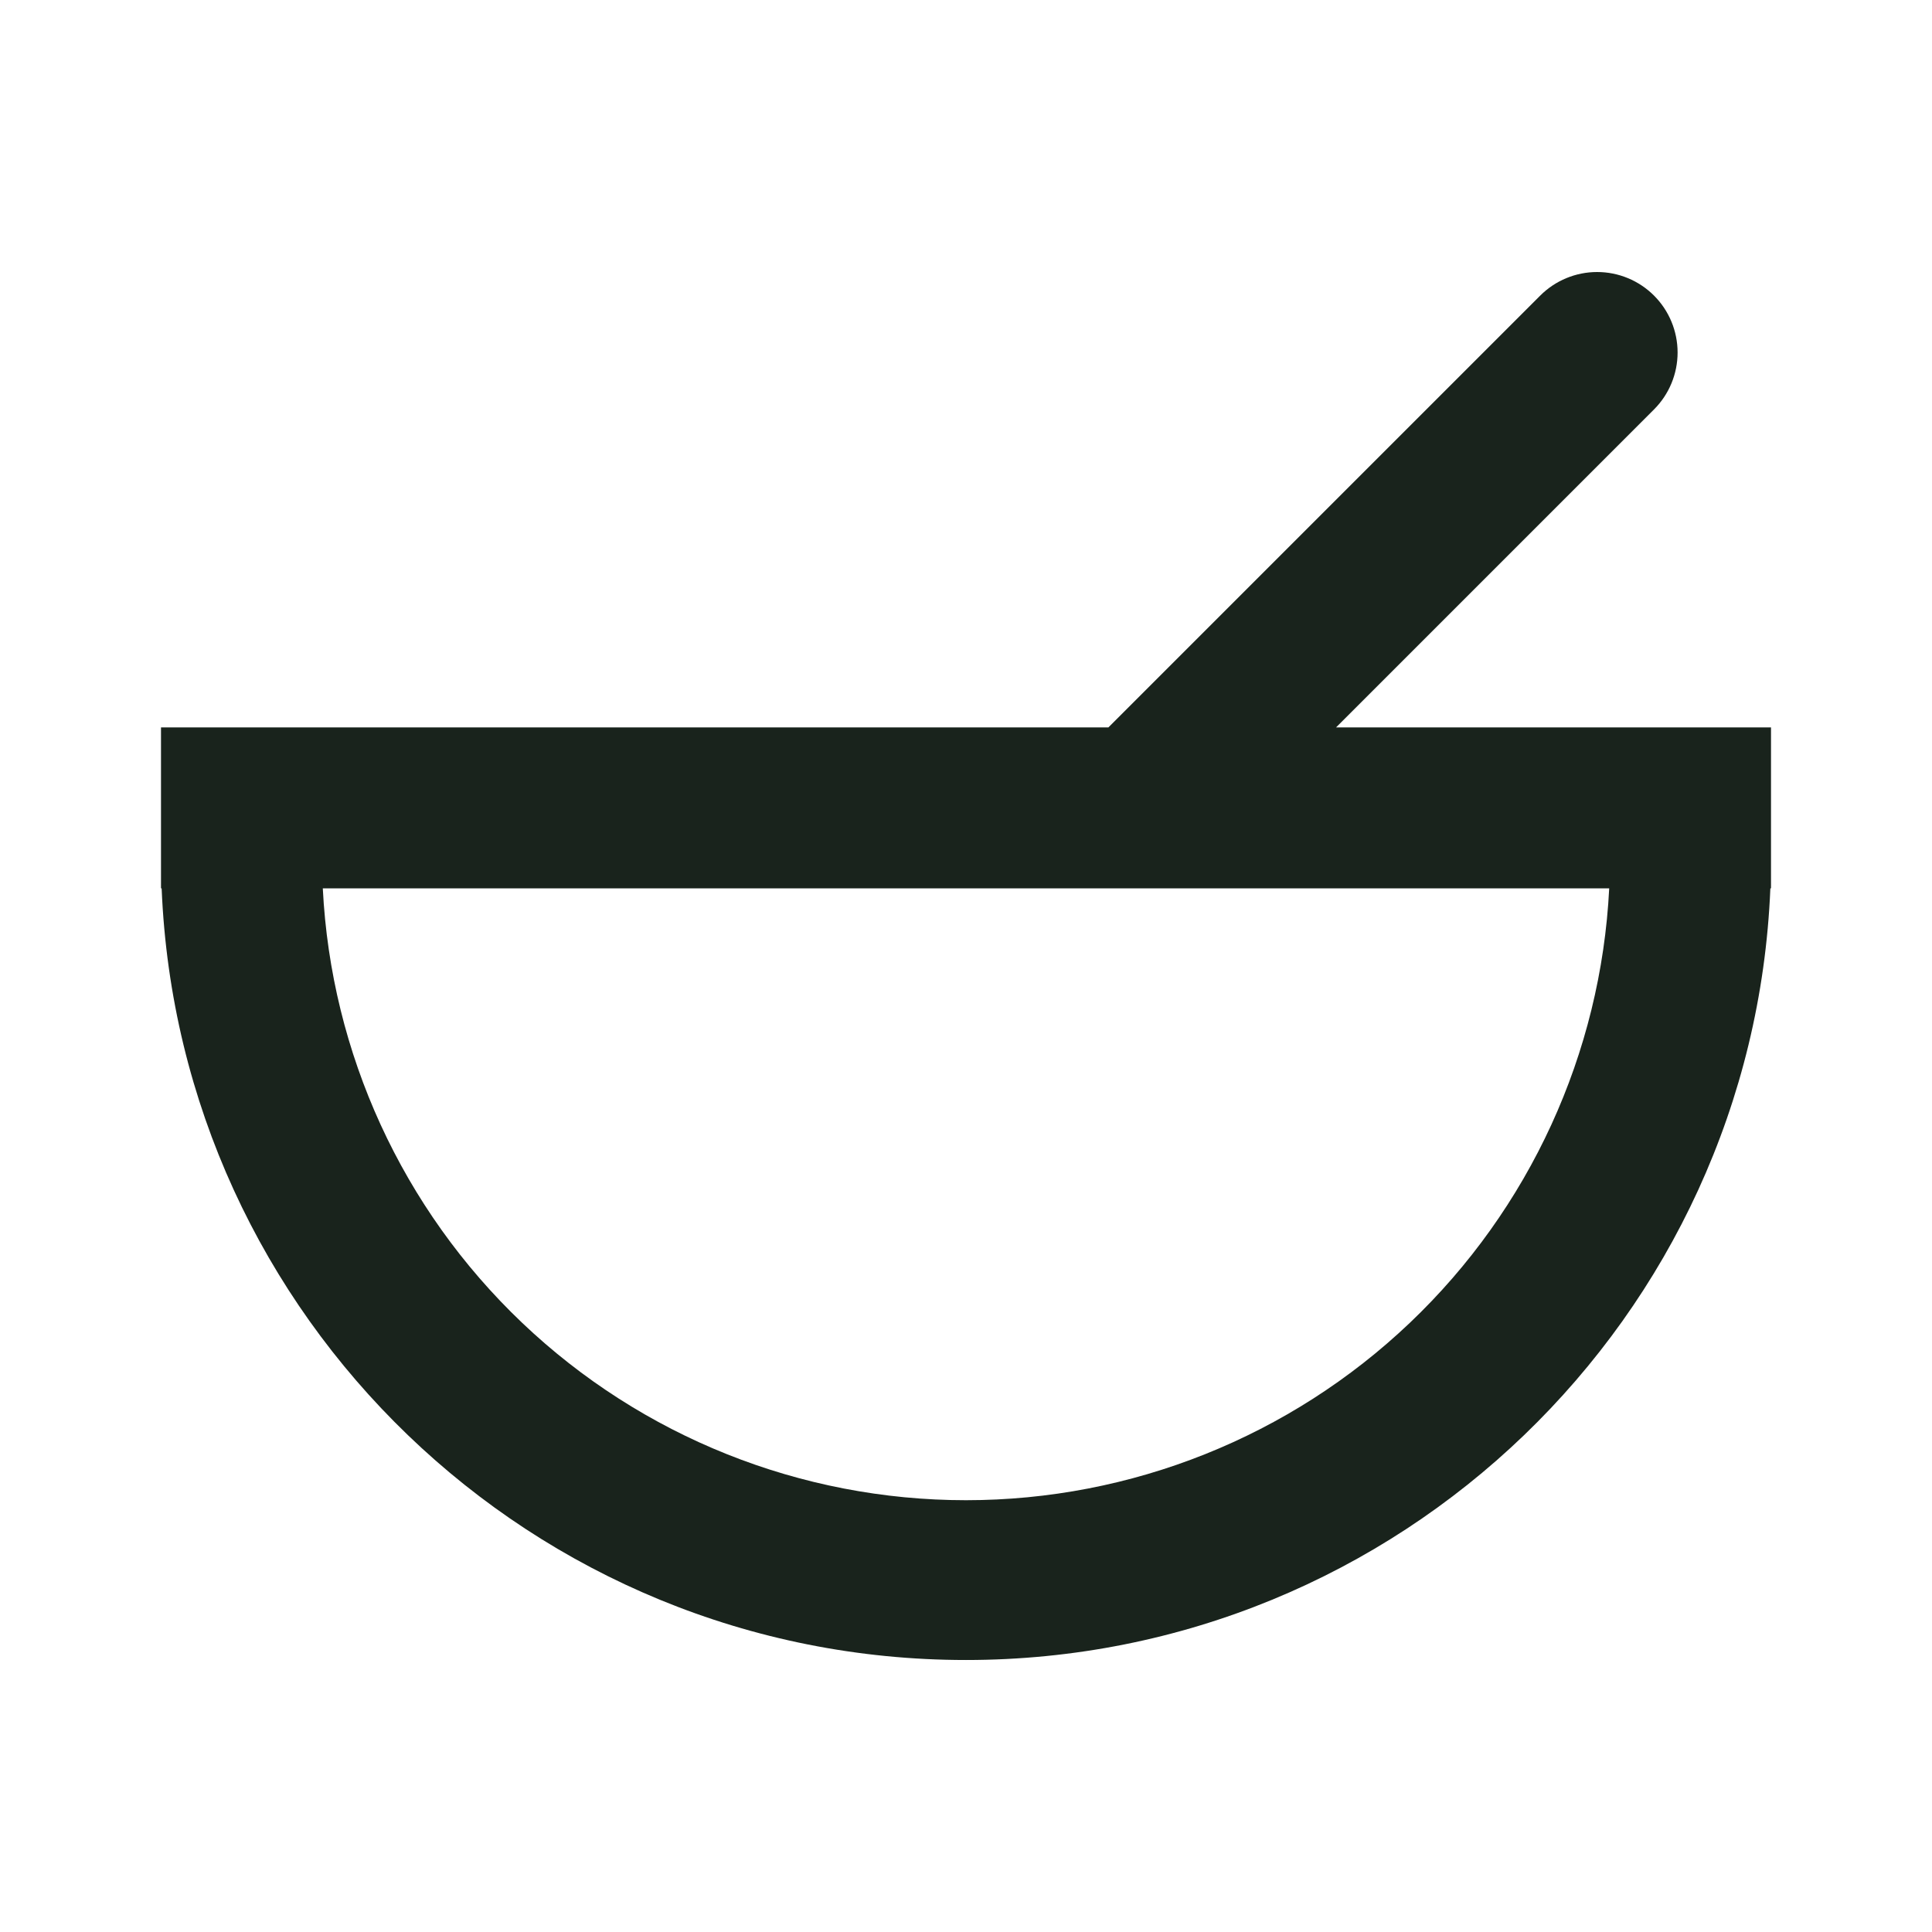
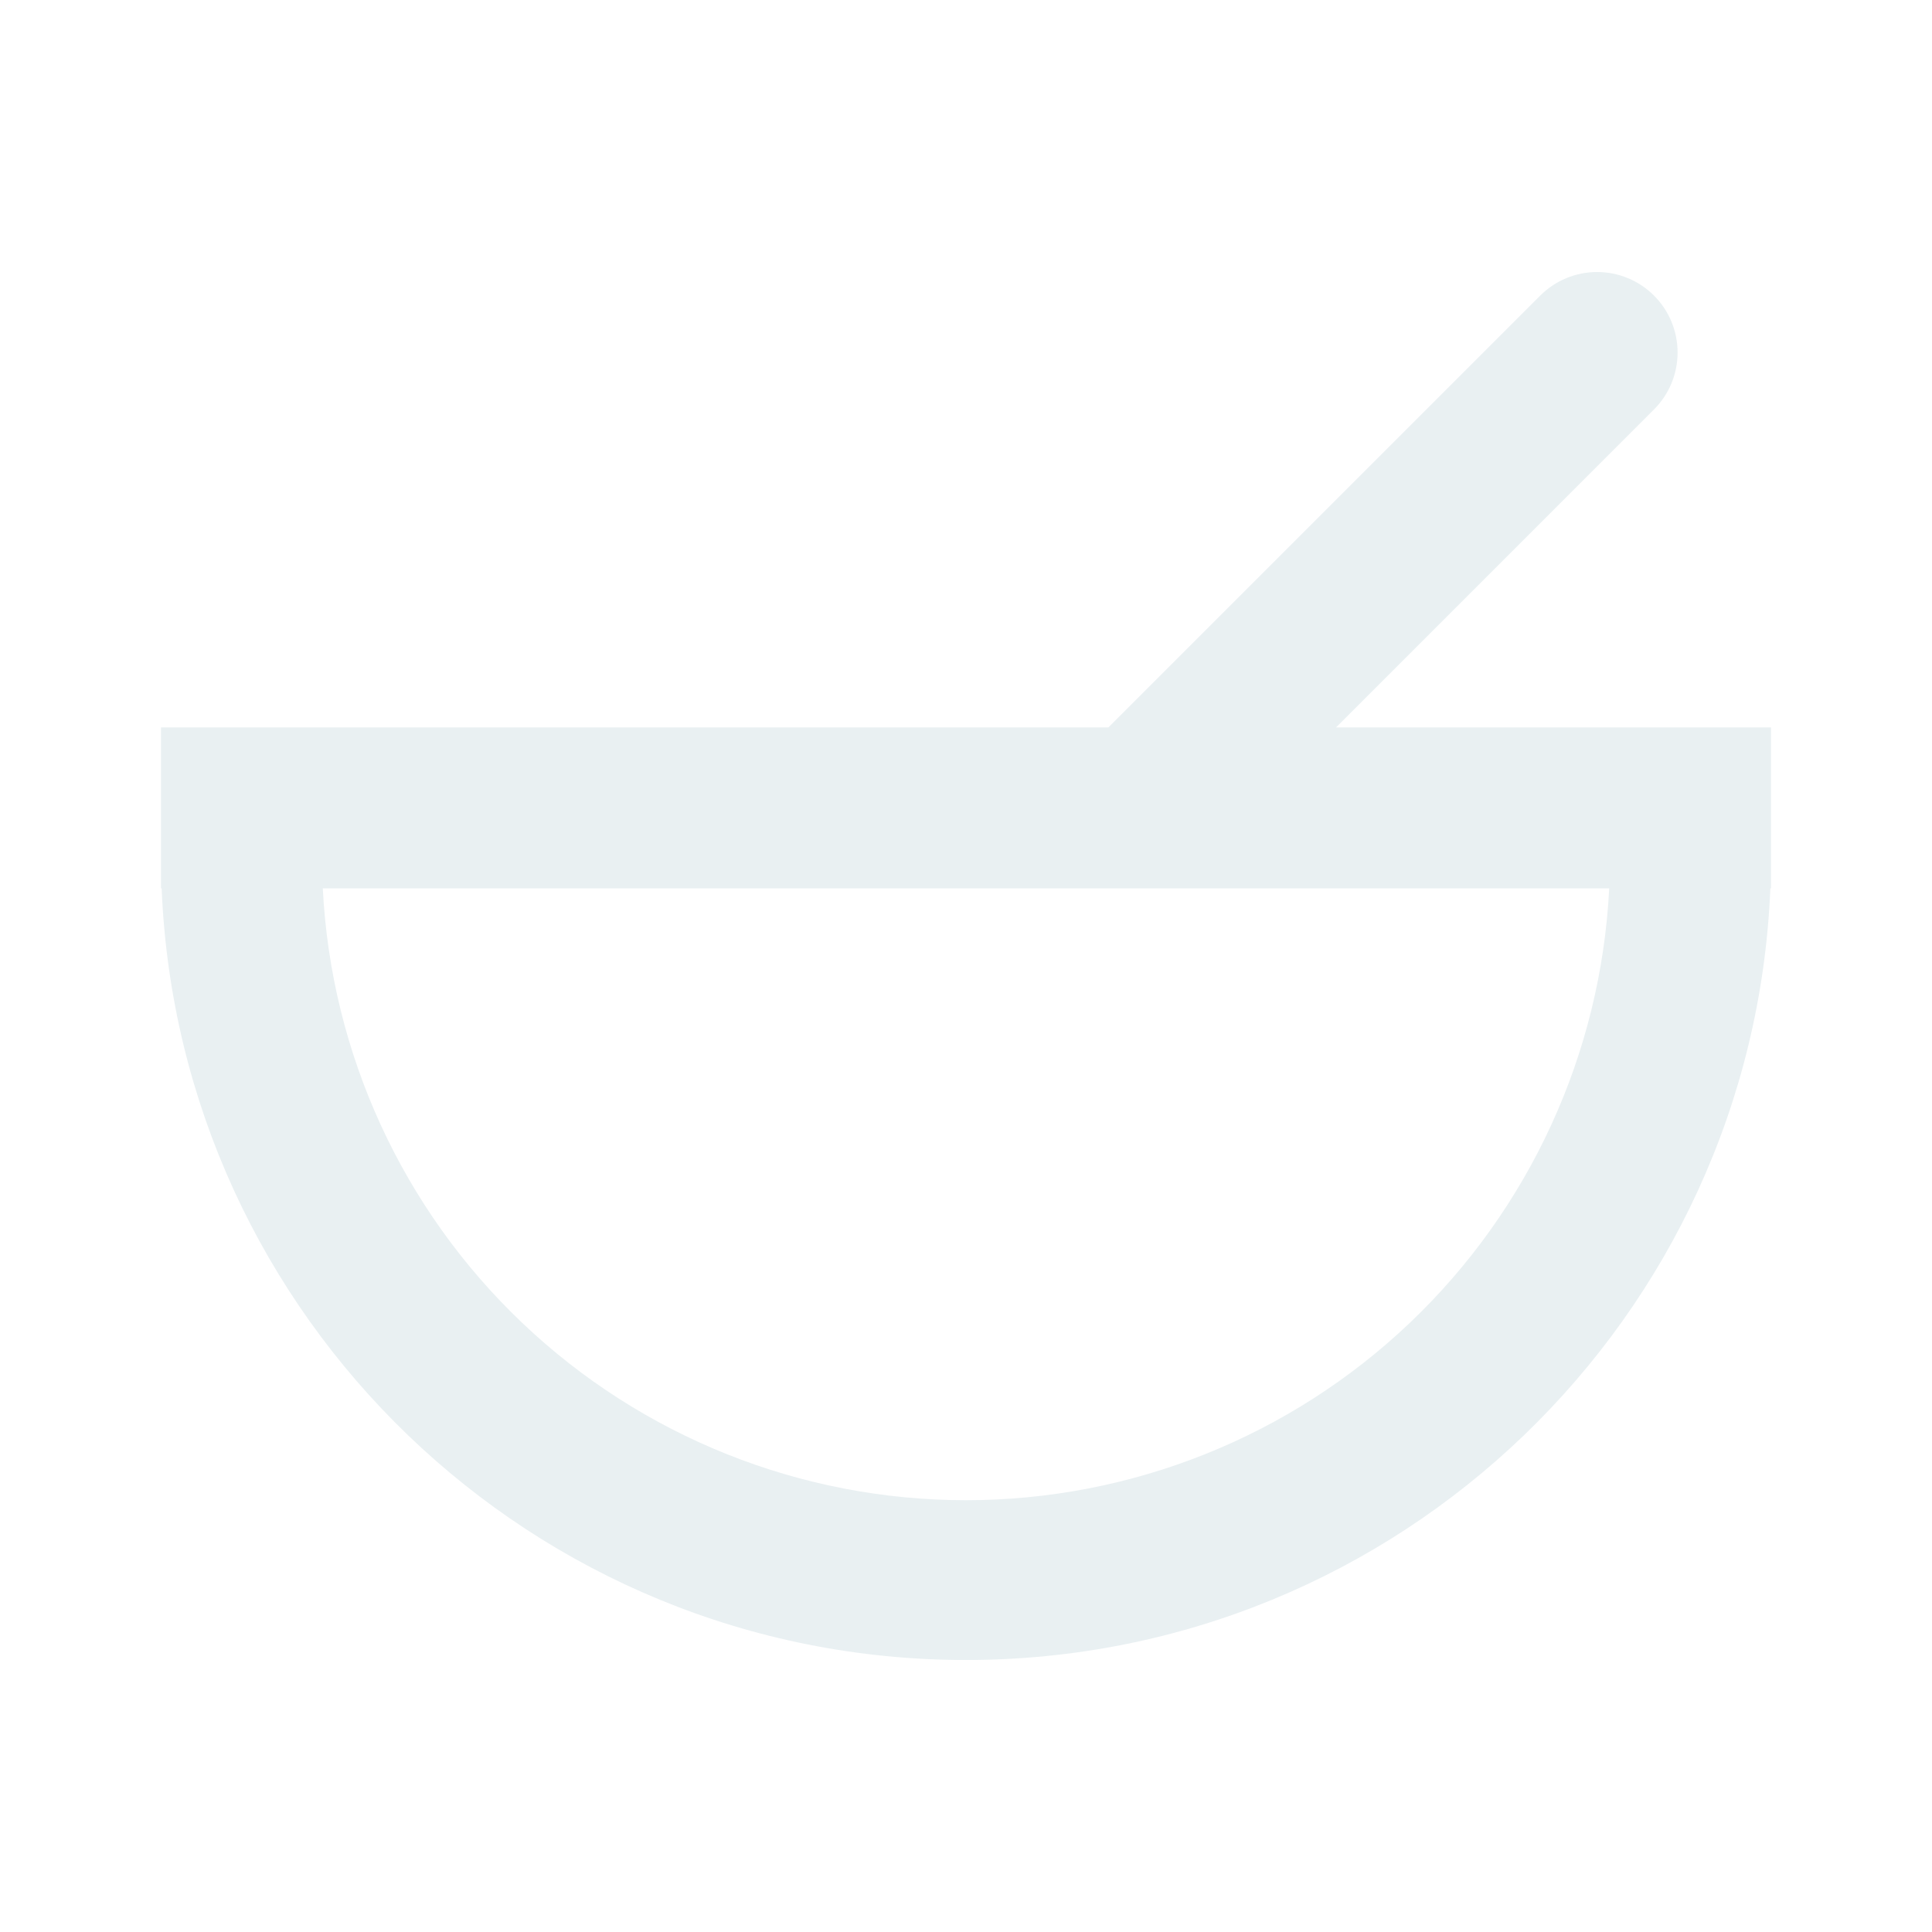
<svg xmlns="http://www.w3.org/2000/svg" width="75" height="75" viewBox="0 0 75 75" fill="none">
-   <path fill-rule="evenodd" clip-rule="evenodd" d="M64.209 11.475C63.623 10.889 62.829 10.56 62 10.56C61.171 10.56 60.377 10.889 59.791 11.475L43.028 28.238H6.25V34.487H6.275C6.956 51.144 20.675 64.441 37.5 64.441C54.325 64.441 68.044 51.144 68.725 34.487H68.75V28.238H51.866L64.209 15.894C64.795 15.308 65.124 14.513 65.124 13.684C65.124 12.856 64.795 12.061 64.209 11.475ZM44.303 34.487H62.469C62.148 40.894 59.378 46.931 54.73 51.352C50.083 55.773 43.914 58.238 37.5 58.238C31.086 58.238 24.917 55.773 20.27 51.352C15.622 46.931 12.852 40.894 12.531 34.487H44.3H44.303Z" fill="#19231C" />
+   <path fill-rule="evenodd" clip-rule="evenodd" d="M64.209 11.475C63.623 10.889 62.829 10.56 62 10.56C61.171 10.56 60.377 10.889 59.791 11.475L43.028 28.238H6.25V34.487H6.275C6.956 51.144 20.675 64.441 37.5 64.441C54.325 64.441 68.044 51.144 68.725 34.487H68.75V28.238H51.866L64.209 15.894C64.795 15.308 65.124 14.513 65.124 13.684C65.124 12.856 64.795 12.061 64.209 11.475ZM44.303 34.487H62.469C62.148 40.894 59.378 46.931 54.73 51.352C50.083 55.773 43.914 58.238 37.5 58.238C31.086 58.238 24.917 55.773 20.27 51.352C15.622 46.931 12.852 40.894 12.531 34.487H44.3H44.303Z" fill="#e9f0f2" />
</svg>
